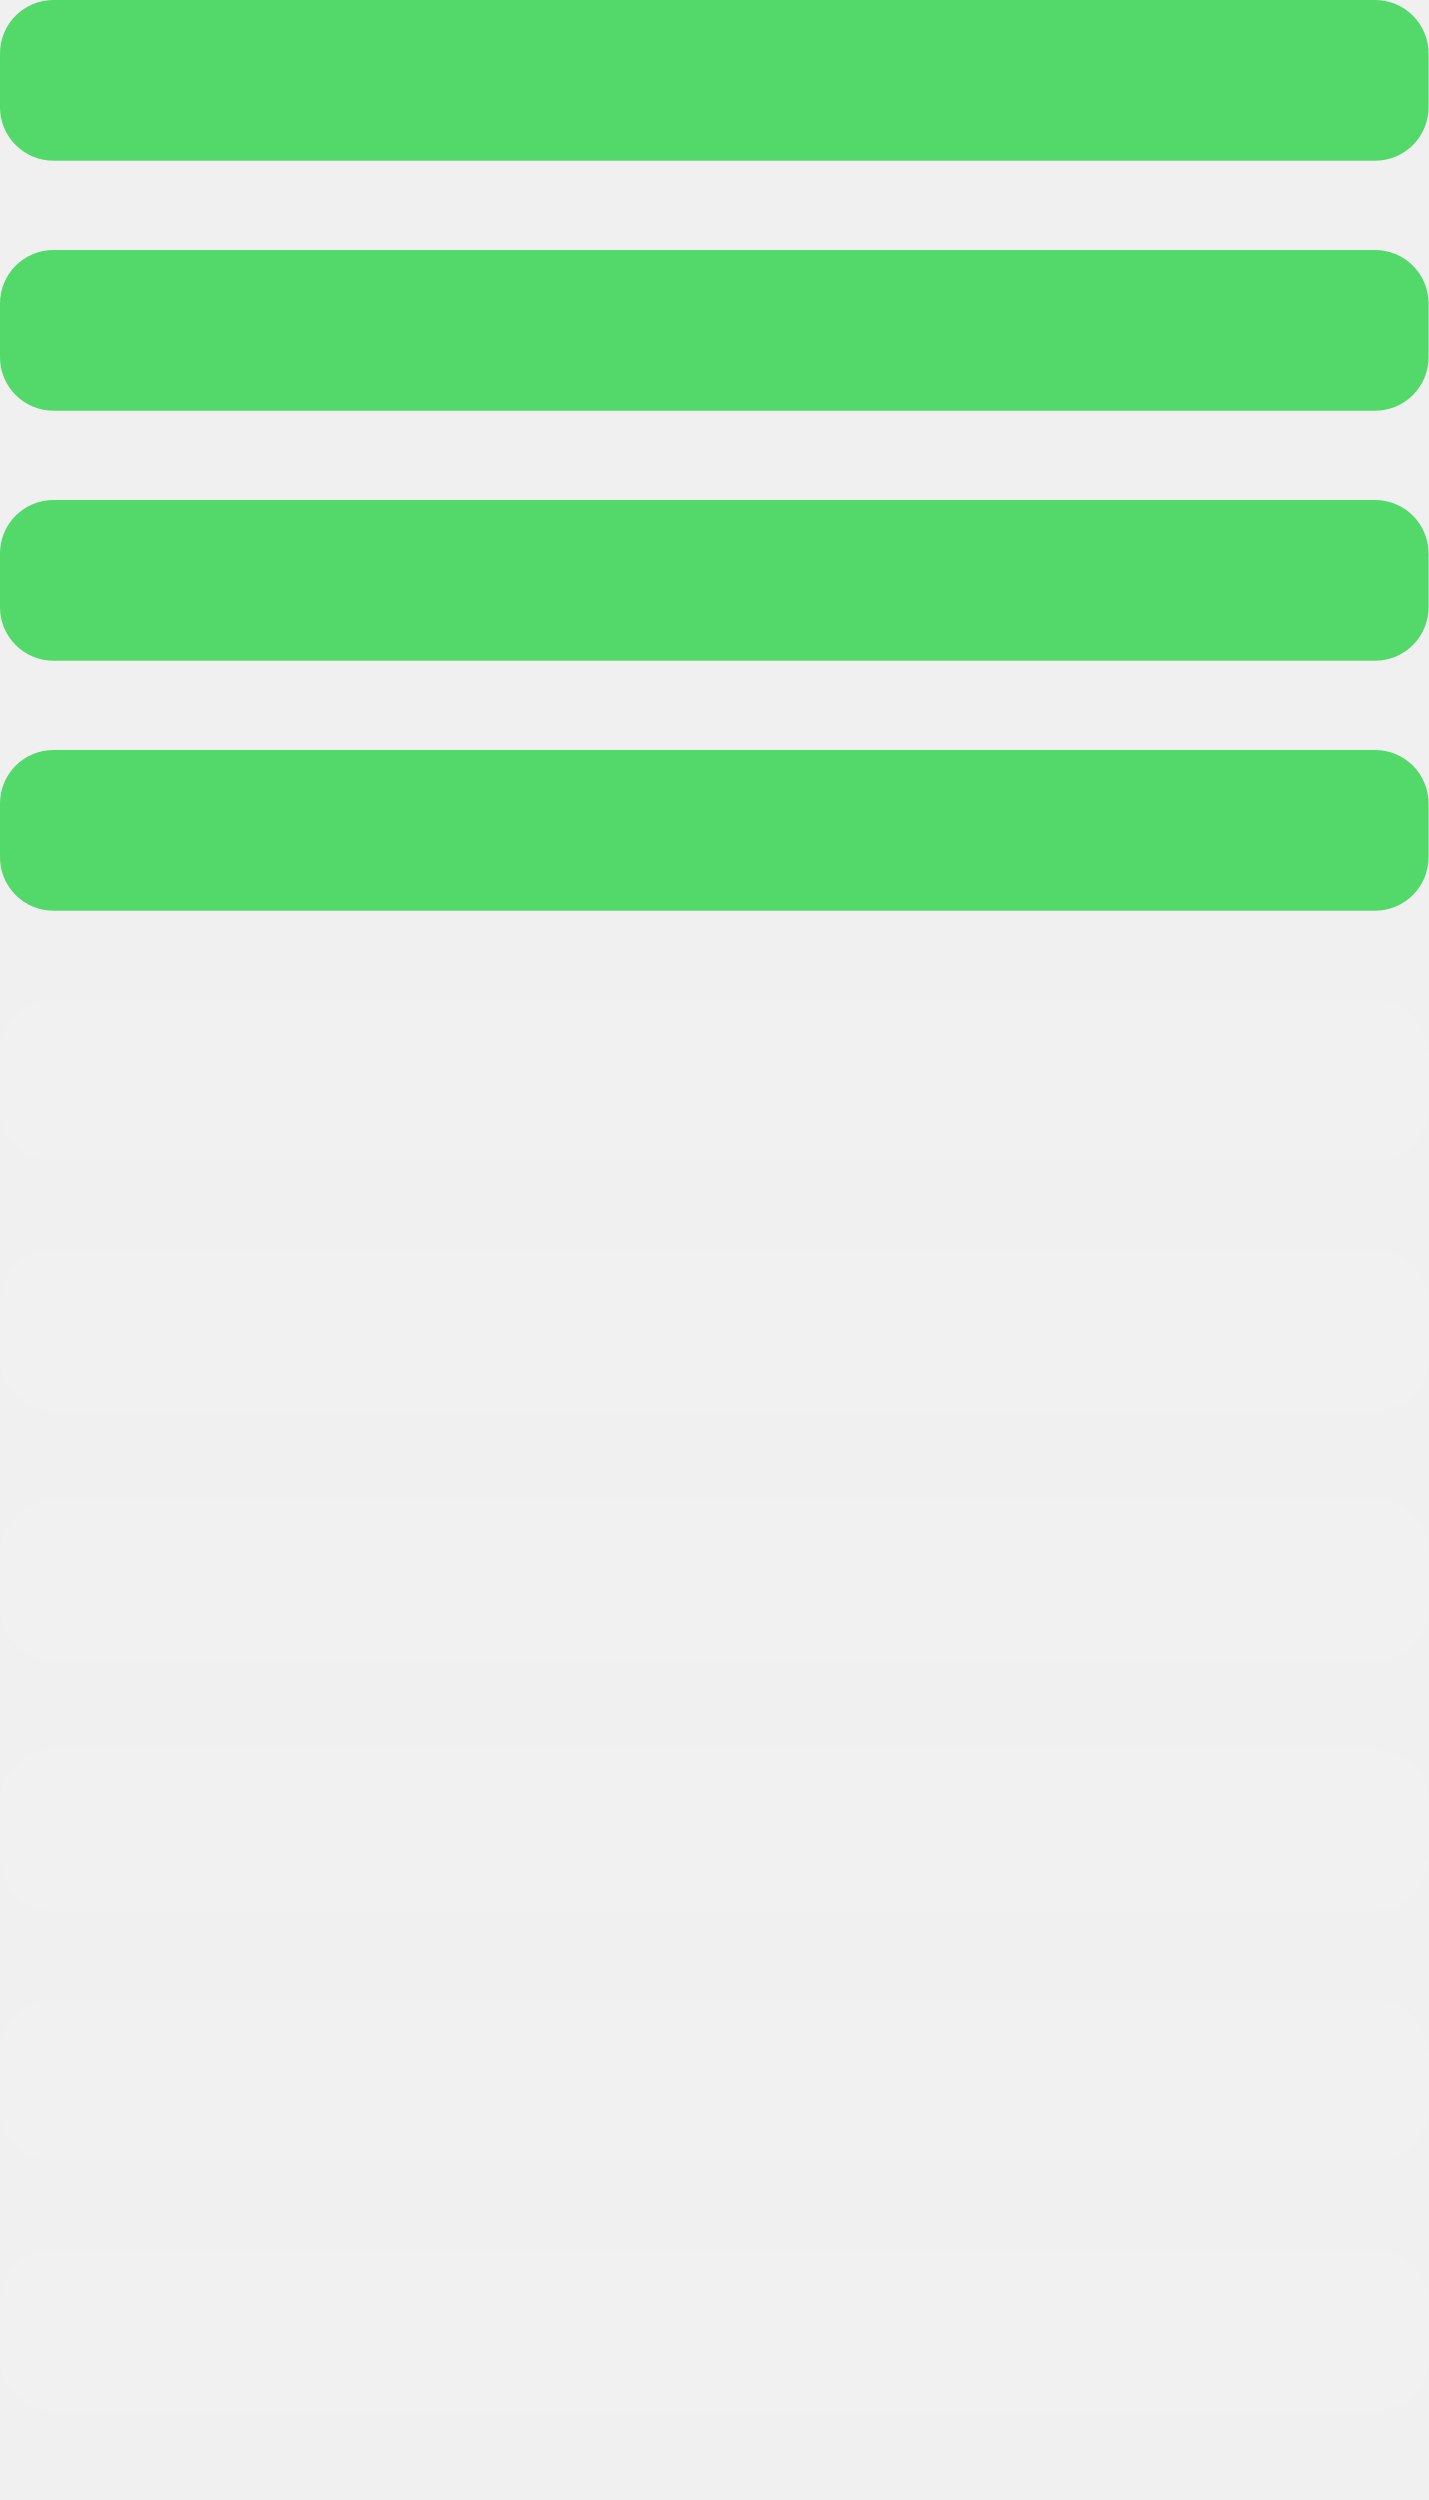
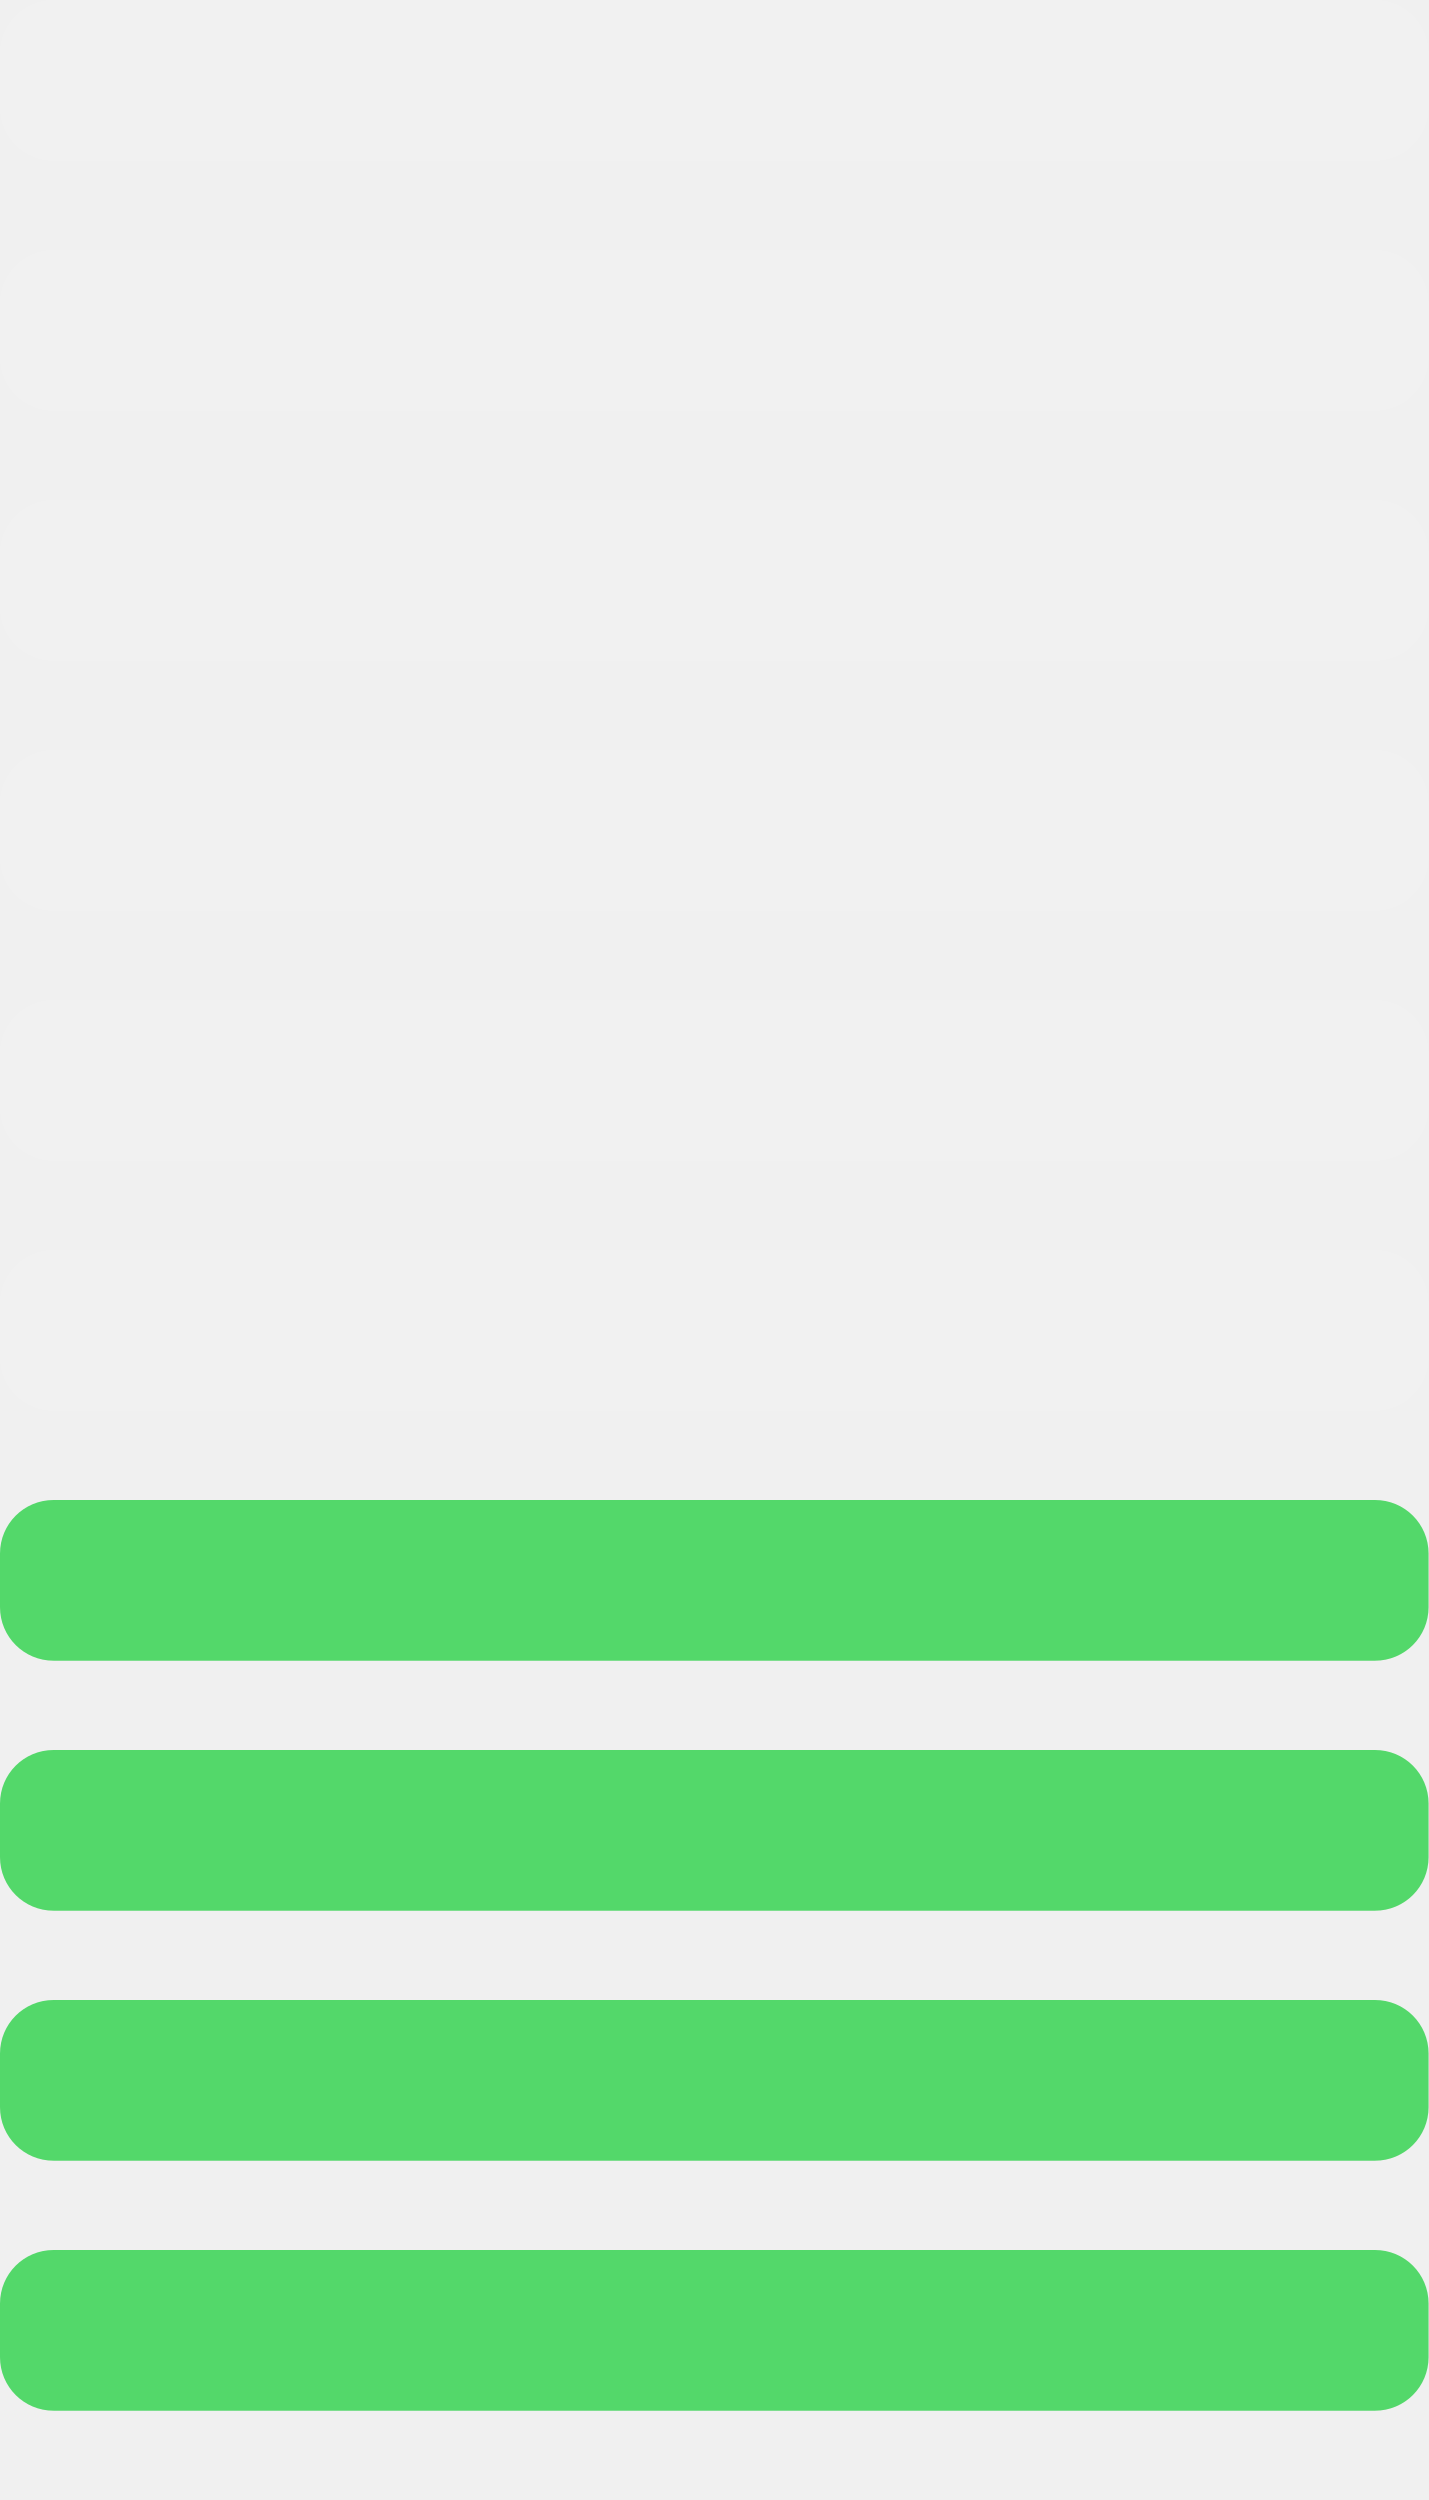
<svg xmlns="http://www.w3.org/2000/svg" width="8" height="14" viewBox="0 0 8 14">
  <g transform="translate(-514 -53.25)">
-     <path d="M7.7 0.25C7.866 0.25 8 0.384 8 0.55L8 0.85C8 1.016 7.866 1.15 7.7 1.15L0.3 1.15C0.134 1.15 0 1.016 0 0.85L0 0.55C0 0.384 0.134 0.25 0.3 0.25L7.7 0.25Z" transform="matrix(1 0 0 1 514 53)" fill="#53d86a" fill-rule="evenodd" />
-     <path d="M7.7 1.65C7.866 1.65 8 1.784 8 1.95L8 2.25C8 2.416 7.866 2.55 7.7 2.55L0.3 2.55C0.134 2.55 0 2.416 0 2.25L0 1.95C0 1.784 0.134 1.65 0.3 1.65L7.7 1.65Z" transform="matrix(1 0 0 1 514 53)" fill="#53d86a" fill-rule="evenodd" />
-     <path d="M7.7 3.05C7.866 3.05 8 3.184 8 3.35L8 3.65C8 3.816 7.866 3.95 7.7 3.95L0.3 3.95C0.134 3.95 0 3.816 0 3.65L0 3.35C0 3.184 0.134 3.05 0.3 3.05L7.7 3.05Z" transform="matrix(1 0 0 1 514 53)" fill="#53d86a" fill-rule="evenodd" />
-     <path d="M7.7 4.45C7.866 4.45 8 4.584 8 4.75L8 5.05C8 5.216 7.866 5.35 7.7 5.35L0.3 5.35C0.134 5.35 0 5.216 0 5.05L0 4.75C0 4.584 0.134 4.45 0.3 4.45L7.7 4.45Z" transform="matrix(1 0 0 1 514 53)" fill="#53d86a" fill-rule="evenodd" />
+     <path d="M7.7 12.85C7.866 12.85 8 12.984 8 13.15L8 13.45C8 13.616 7.866 13.75 7.7 13.75L0.3 13.75C0.134 13.75 0 13.616 0 13.45L0 13.15C0 12.984 0.134 12.85 0.3 12.85L7.7 12.85Z" transform="matrix(1 0 0 1 514 53)" fill="#53d86a" fill-rule="evenodd" />
+     <path d="M7.7 11.45C7.866 11.45 8 11.584 8 11.75L8 12.05C8 12.216 7.866 12.35 7.7 12.35L0.3 12.35C0.134 12.35 0 12.216 0 12.05L0 11.75C0 11.584 0.134 11.45 0.3 11.45L7.7 11.45Z" transform="matrix(1 0 0 1 514 53)" fill="#53d86a" fill-rule="evenodd" />
+     <path d="M7.7 10.05C7.866 10.05 8 10.184 8 10.35L8 10.65C8 10.816 7.866 10.95 7.7 10.95L0.3 10.95C0.134 10.95 0 10.816 0 10.65L0 10.35C0 10.184 0.134 10.05 0.3 10.05L7.7 10.05Z" transform="matrix(1 0 0 1 514 53)" fill="#53d86a" fill-rule="evenodd" />
+     <path d="M7.7 8.65C7.866 8.65 8 8.784 8 8.95L8 9.25C8 9.416 7.866 9.55 7.7 9.55L0.3 9.55C0.134 9.55 0 9.416 0 9.25L0 8.95C0 8.784 0.134 8.65 0.3 8.65L7.7 8.65Z" transform="matrix(1 0 0 1 514 53)" fill="#53d86a" fill-rule="evenodd" />
+     <path d="M7.7 7.25C7.866 7.25 8 7.384 8 7.55L8 7.85C8 8.016 7.866 8.15 7.7 8.15L0.3 8.15C0.134 8.15 0 8.016 0 7.85L0 7.55C0 7.384 0.134 7.25 0.3 7.25L7.7 7.25Z" transform="matrix(1 0 0 1 514 53)" fill="#ffffff" fill-opacity="0.078" fill-rule="evenodd" />
    <path d="M7.7 5.85C7.866 5.85 8 5.984 8 6.15L8 6.45C8 6.616 7.866 6.75 7.7 6.75L0.3 6.75C0.134 6.75 0 6.616 0 6.45L0 6.15C0 5.984 0.134 5.85 0.3 5.85L7.7 5.85Z" transform="matrix(1 0 0 1 514 53)" fill="#ffffff" fill-opacity="0.078" fill-rule="evenodd" />
-     <path d="M7.7 7.25C7.866 7.25 8 7.384 8 7.55L8 7.85C8 8.016 7.866 8.15 7.7 8.15L0.3 8.15C0.134 8.15 0 8.016 0 7.85L0 7.55C0 7.384 0.134 7.25 0.3 7.25L7.7 7.25Z" transform="matrix(1 0 0 1 514 53)" fill="#ffffff" fill-opacity="0.078" fill-rule="evenodd" />
-     <path d="M7.7 8.65C7.866 8.65 8 8.784 8 8.95L8 9.25C8 9.416 7.866 9.55 7.7 9.55L0.3 9.55C0.134 9.55 0 9.416 0 9.25L0 8.95C0 8.784 0.134 8.65 0.3 8.65L7.7 8.65Z" transform="matrix(1 0 0 1 514 53)" fill="#ffffff" fill-opacity="0.078" fill-rule="evenodd" />
-     <path d="M7.7 10.05C7.866 10.05 8 10.184 8 10.35L8 10.65C8 10.816 7.866 10.95 7.7 10.95L0.3 10.95C0.134 10.95 0 10.816 0 10.65L0 10.35C0 10.184 0.134 10.05 0.3 10.05L7.7 10.05Z" transform="matrix(1 0 0 1 514 53)" fill="#ffffff" fill-opacity="0.078" fill-rule="evenodd" />
-     <path d="M7.7 11.45C7.866 11.45 8 11.584 8 11.75L8 12.05C8 12.216 7.866 12.35 7.7 12.35L0.3 12.35C0.134 12.35 0 12.216 0 12.05L0 11.75C0 11.584 0.134 11.45 0.3 11.45L7.7 11.45Z" transform="matrix(1 0 0 1 514 53)" fill="#ffffff" fill-opacity="0.078" fill-rule="evenodd" />
-     <path d="M7.7 12.85C7.866 12.85 8 12.984 8 13.15L8 13.45C8 13.616 7.866 13.75 7.7 13.75L0.3 13.75C0.134 13.75 0 13.616 0 13.45L0 13.15C0 12.984 0.134 12.85 0.3 12.85L7.7 12.85Z" transform="matrix(1 0 0 1 514 53)" fill="#ffffff" fill-opacity="0.078" fill-rule="evenodd" />
+     <path d="M7.7 4.45C7.866 4.45 8 4.584 8 4.75L8 5.05C8 5.216 7.866 5.35 7.7 5.35L0.3 5.35C0.134 5.35 0 5.216 0 5.05L0 4.75C0 4.584 0.134 4.45 0.3 4.45L7.7 4.45Z" transform="matrix(1 0 0 1 514 53)" fill="#ffffff" fill-opacity="0.078" fill-rule="evenodd" />
+     <path d="M7.7 3.05C7.866 3.05 8 3.184 8 3.35L8 3.65C8 3.816 7.866 3.95 7.7 3.95L0.3 3.95C0.134 3.95 0 3.816 0 3.65L0 3.35C0 3.184 0.134 3.05 0.3 3.05L7.7 3.05Z" transform="matrix(1 0 0 1 514 53)" fill="#ffffff" fill-opacity="0.078" fill-rule="evenodd" />
+     <path d="M7.7 1.65C7.866 1.65 8 1.784 8 1.95L8 2.25C8 2.416 7.866 2.55 7.7 2.55L0.3 2.55C0.134 2.55 0 2.416 0 2.25L0 1.95C0 1.784 0.134 1.65 0.3 1.65L7.7 1.65Z" transform="matrix(1 0 0 1 514 53)" fill="#ffffff" fill-opacity="0.078" fill-rule="evenodd" />
+     <path d="M7.7 0.25C7.866 0.25 8 0.384 8 0.55L8 0.85C8 1.016 7.866 1.15 7.7 1.15L0.3 1.15C0.134 1.15 0 1.016 0 0.85L0 0.55C0 0.384 0.134 0.25 0.3 0.25L7.7 0.25Z" transform="matrix(1 0 0 1 514 53)" fill="#ffffff" fill-opacity="0.078" fill-rule="evenodd" />
  </g>
</svg>
